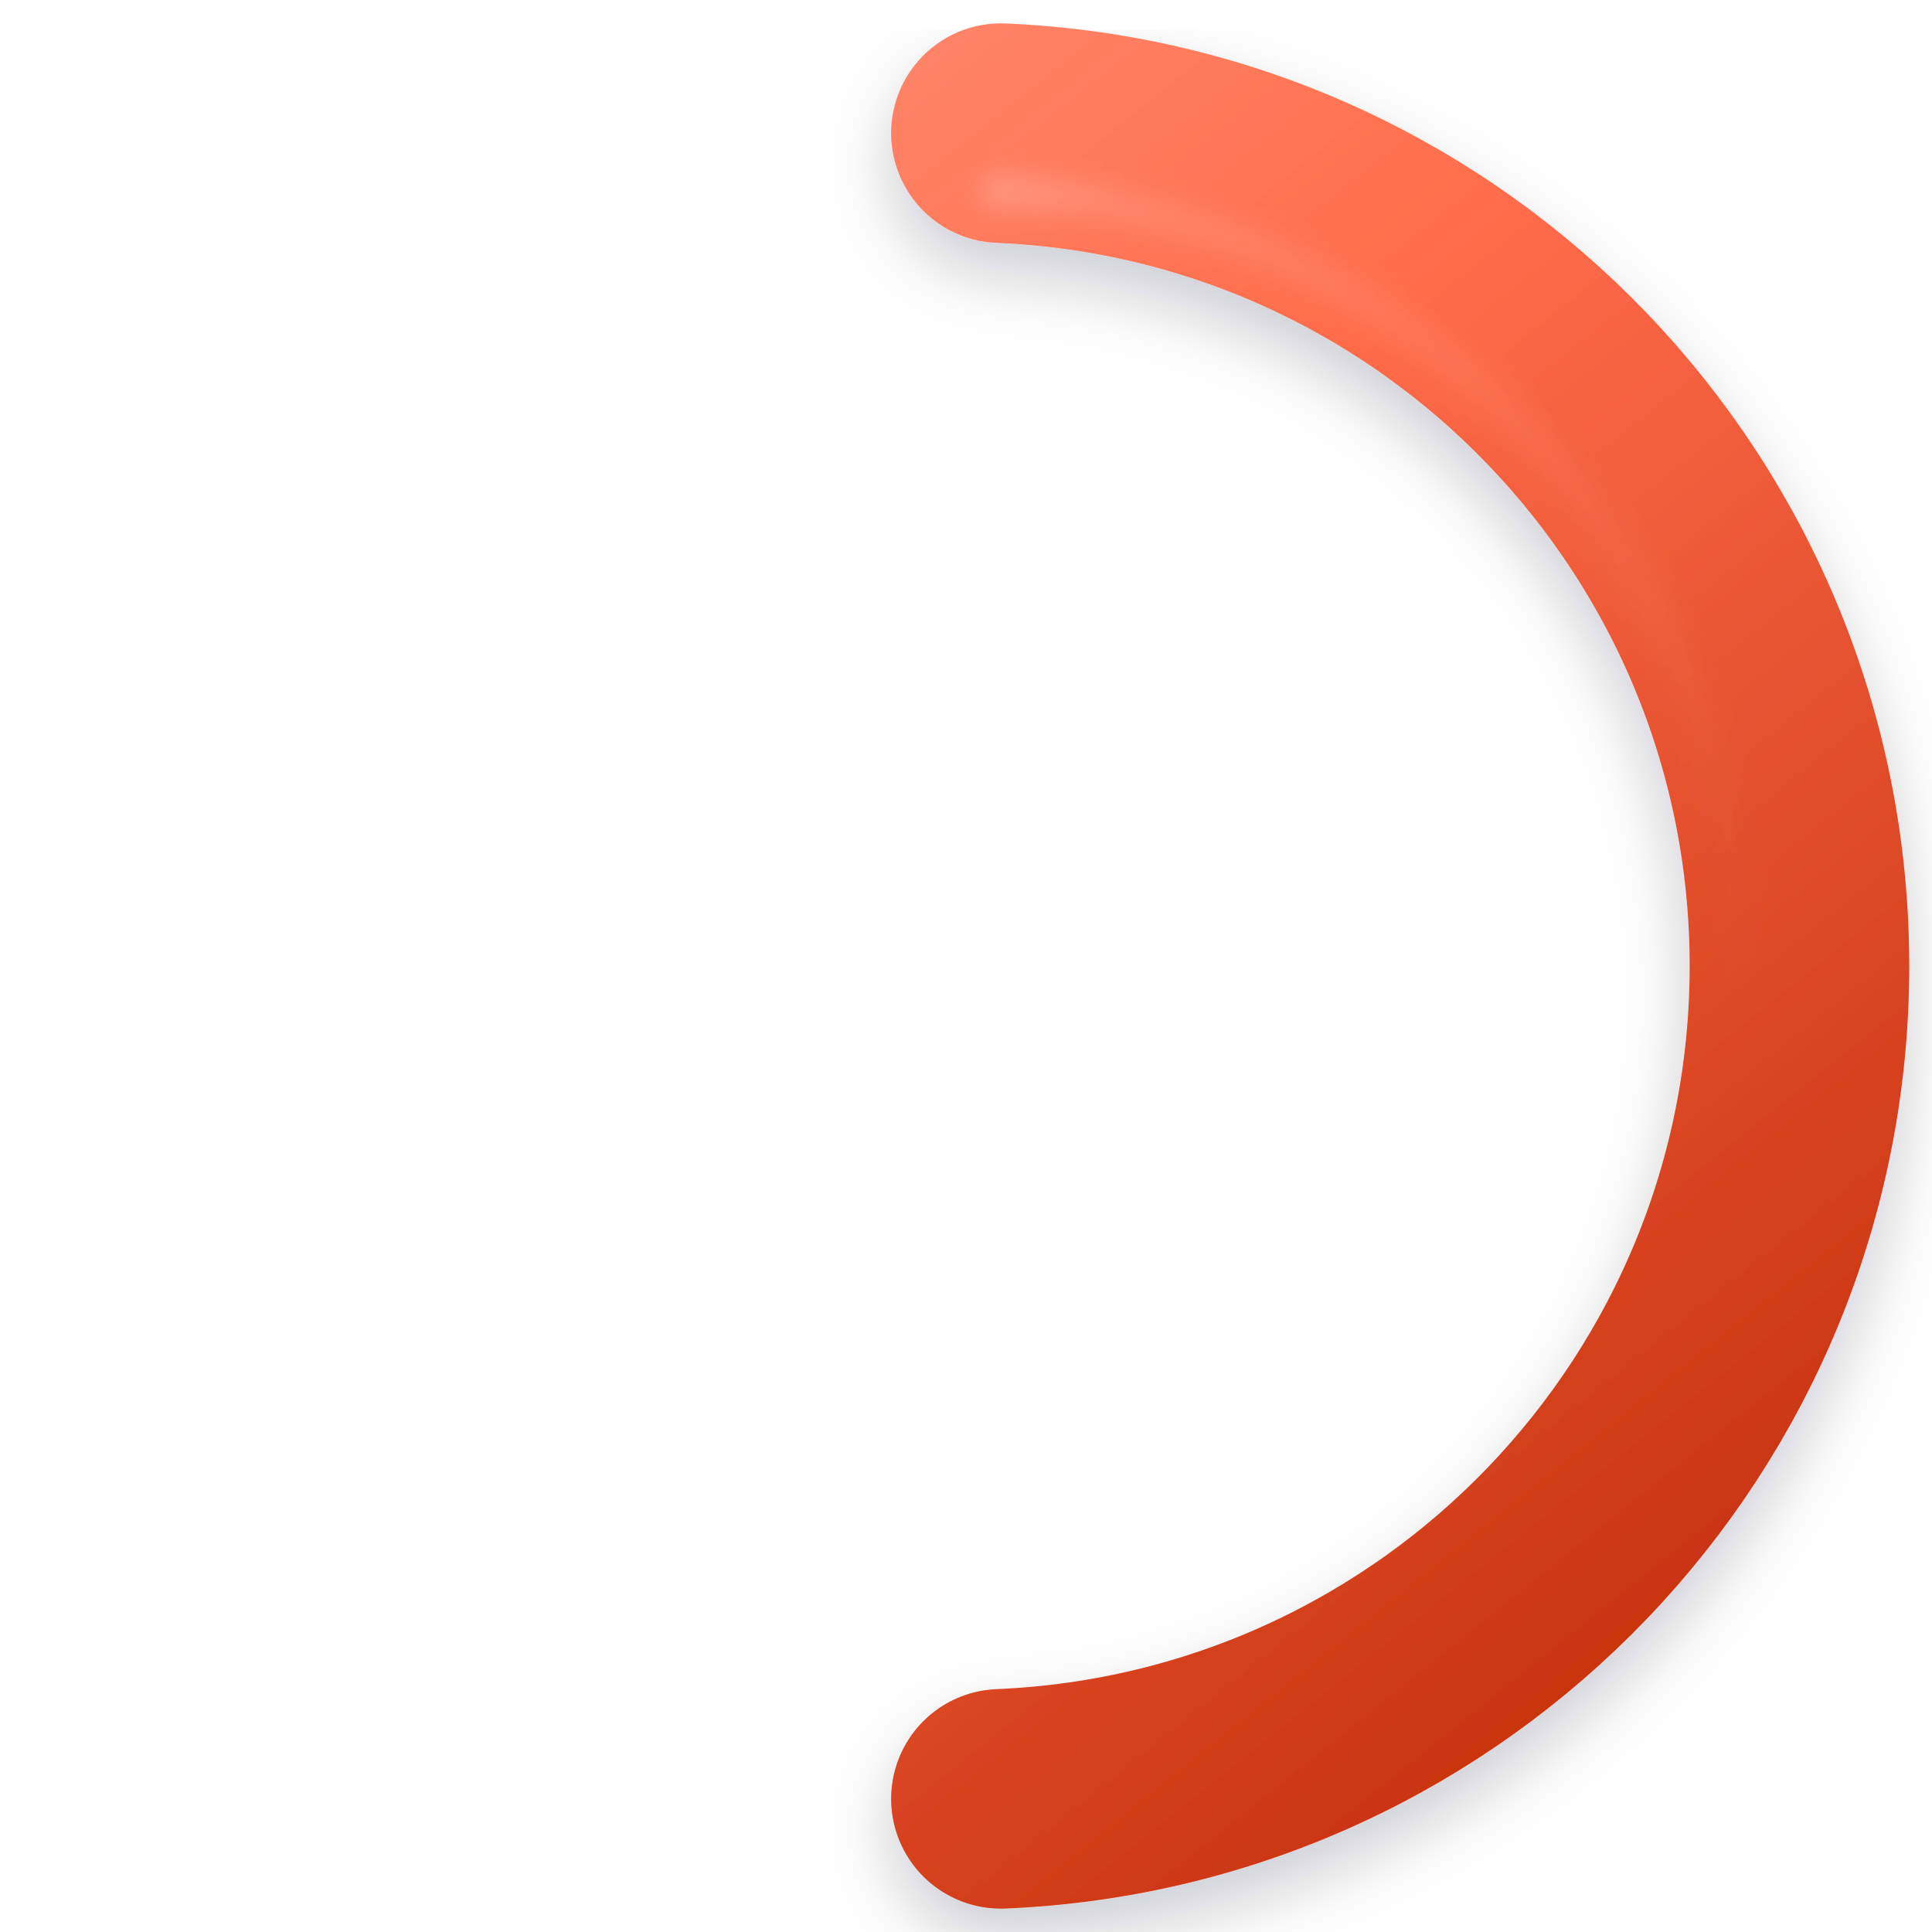
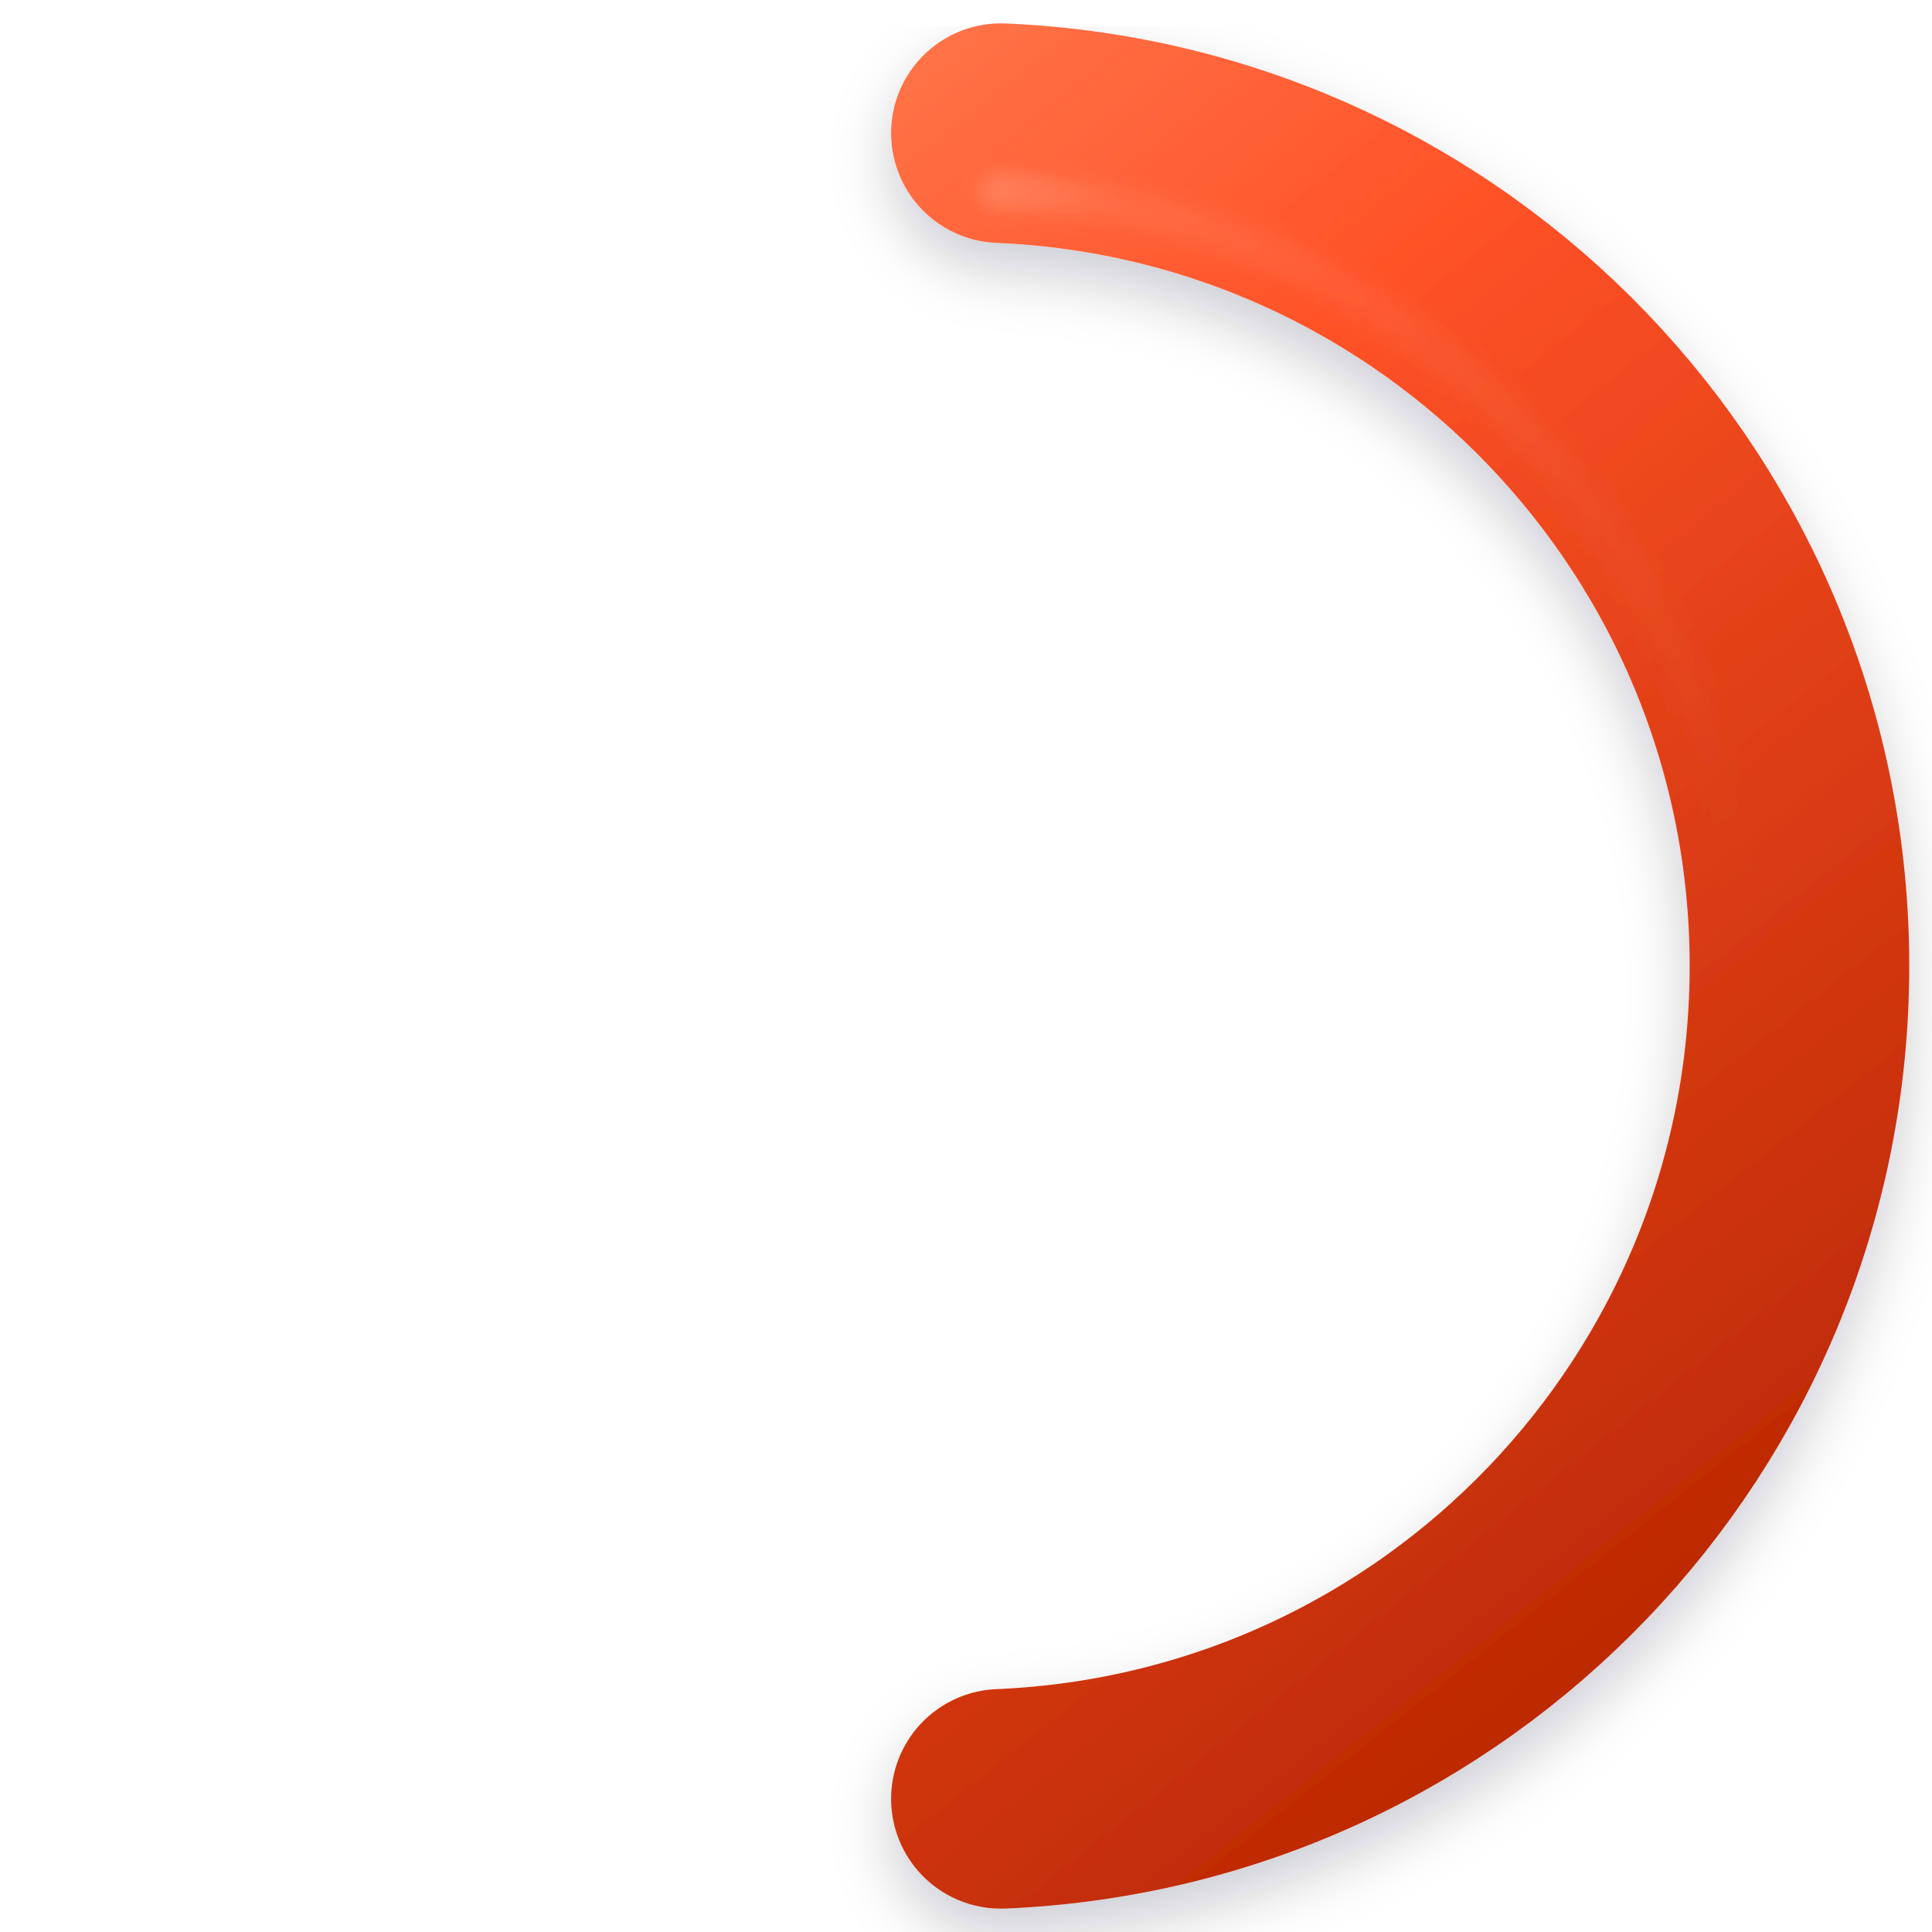
<svg xmlns="http://www.w3.org/2000/svg" viewBox="0 0 1024 1024" width="1024" height="1024">
  <defs>
-     <linearGradient id="bl" gradientUnits="userSpaceOnUse" x1="180" y1="110" x2="830" y2="920">
-       <stop offset="0" stop-color="#4f83ff" />
-       <stop offset="0.38" stop-color="#2d6bff" />
-       <stop offset="1" stop-color="#0a37ad" />
+     <linearGradient id="bl" gradientUnits="userSpaceOnUse" x1="200" y1="120" x2="820" y2="900">
+       <stop offset="0" stop-color="#3d7cff" />
+       <stop offset="0.35" stop-color="#0a5bff" />
+       <stop offset="1" stop-color="#0030b4" />
    </linearGradient>
-     <linearGradient id="or" gradientUnits="userSpaceOnUse" x1="180" y1="110" x2="830" y2="920">
-       <stop offset="0" stop-color="#ff8f75" />
-       <stop offset="0.38" stop-color="#ff6b4a" />
-       <stop offset="1" stop-color="#c8330f" />
+     <linearGradient id="or" gradientUnits="userSpaceOnUse" x1="200" y1="120" x2="820" y2="900">
+       <stop offset="0" stop-color="#ff8055" />
+       <stop offset="0.35" stop-color="#ff5228" />
+       <stop offset="1" stop-color="#bd2a04" />
    </linearGradient>
-     <linearGradient id="sheen" gradientUnits="userSpaceOnUse" x1="200" y1="90" x2="700" y2="720">
-       <stop offset="0" stop-color="#ffffff" stop-opacity="0.62" />
-       <stop offset="0.32" stop-color="#ffffff" stop-opacity="0.10" />
+     <linearGradient id="sheen" gradientUnits="userSpaceOnUse" x1="230" y1="110" x2="660" y2="680">
+       <stop offset="0" stop-color="#ffffff" stop-opacity="0.5" />
+       <stop offset="0.3" stop-color="#ffffff" stop-opacity="0.070" />
      <stop offset="1" stop-color="#ffffff" stop-opacity="0" />
    </linearGradient>
-     <linearGradient id="pl" gradientUnits="userSpaceOnUse" x1="330" y1="300" x2="700" y2="730">
-       <stop offset="0" stop-color="#78848d" />
-       <stop offset="0.5" stop-color="#48525a" />
-       <stop offset="1" stop-color="#262c32" />
+     <linearGradient id="pl" gradientUnits="userSpaceOnUse" x1="340" y1="300" x2="690" y2="740">
+       <stop offset="0" stop-color="#3a4046" />
+       <stop offset="0.45" stop-color="#191d21" />
+       <stop offset="1" stop-color="#07090b" />
    </linearGradient>
    <linearGradient id="plTop" x1="0" y1="0" x2="0" y2="1">
-       <stop offset="0" stop-color="#ffffff" stop-opacity="0.40" />
+       <stop offset="0" stop-color="#ffffff" stop-opacity="0.34" />
      <stop offset="1" stop-color="#ffffff" stop-opacity="0" />
    </linearGradient>
-     <linearGradient id="pd" x1="0" y1="0" x2="0.3" y2="1">
-       <stop offset="0" stop-color="#eaffc0" />
-       <stop offset="0.22" stop-color="#ccff63" />
-       <stop offset="0.6" stop-color="#a8ff00" />
-       <stop offset="1" stop-color="#63ad00" />
+     <linearGradient id="pd" x1="0" y1="0" x2="0.28" y2="1">
+       <stop offset="0" stop-color="#ddff8a" />
+       <stop offset="0.2" stop-color="#bcff3d" />
+       <stop offset="0.58" stop-color="#a8ff00" />
+       <stop offset="1" stop-color="#6cc400" />
    </linearGradient>
    <linearGradient id="pdTop" x1="0" y1="0" x2="0" y2="1">
-       <stop offset="0" stop-color="#ffffff" stop-opacity="0.8" />
+       <stop offset="0" stop-color="#ffffff" stop-opacity="0.7" />
      <stop offset="1" stop-color="#ffffff" stop-opacity="0" />
    </linearGradient>
    <filter id="glow" x="-70%" y="-70%" width="240%" height="240%">
-       <feGaussianBlur stdDeviation="20" result="g" />
+       <feGaussianBlur stdDeviation="18" result="g" />
      <feComponentTransfer in="g">
-         <feFuncA type="linear" slope="0.8" />
+         <feFuncA type="linear" slope="0.75" />
      </feComponentTransfer>
    </filter>
    <filter id="soft">
-       <feGaussianBlur stdDeviation="6" />
+       <feGaussianBlur stdDeviation="5" />
    </filter>
    <filter id="cast" x="-25%" y="-25%" width="150%" height="160%">
-       <feDropShadow dx="0" dy="16" stdDeviation="18" flood-color="#0a1a2e" flood-opacity="0.20" />
+       <feDropShadow dx="0" dy="14" stdDeviation="16" flood-color="#0a1420" flood-opacity="0.20" />
    </filter>
  </defs>
  <g filter="url(#cast)">
    <path d="M 530.50 70.58 A 441.81 441.81 0 0 1 530.50 953.42" fill="none" stroke="url(#or)" stroke-width="116.39" stroke-linecap="round" />
    <path d="M 529.18 101.98 A 410.38 410.38 0 0 1 529.18 922.02" fill="none" stroke="url(#sheen)" stroke-width="19.79" stroke-linecap="round" filter="url(#soft)" />
  </g>
</svg>
